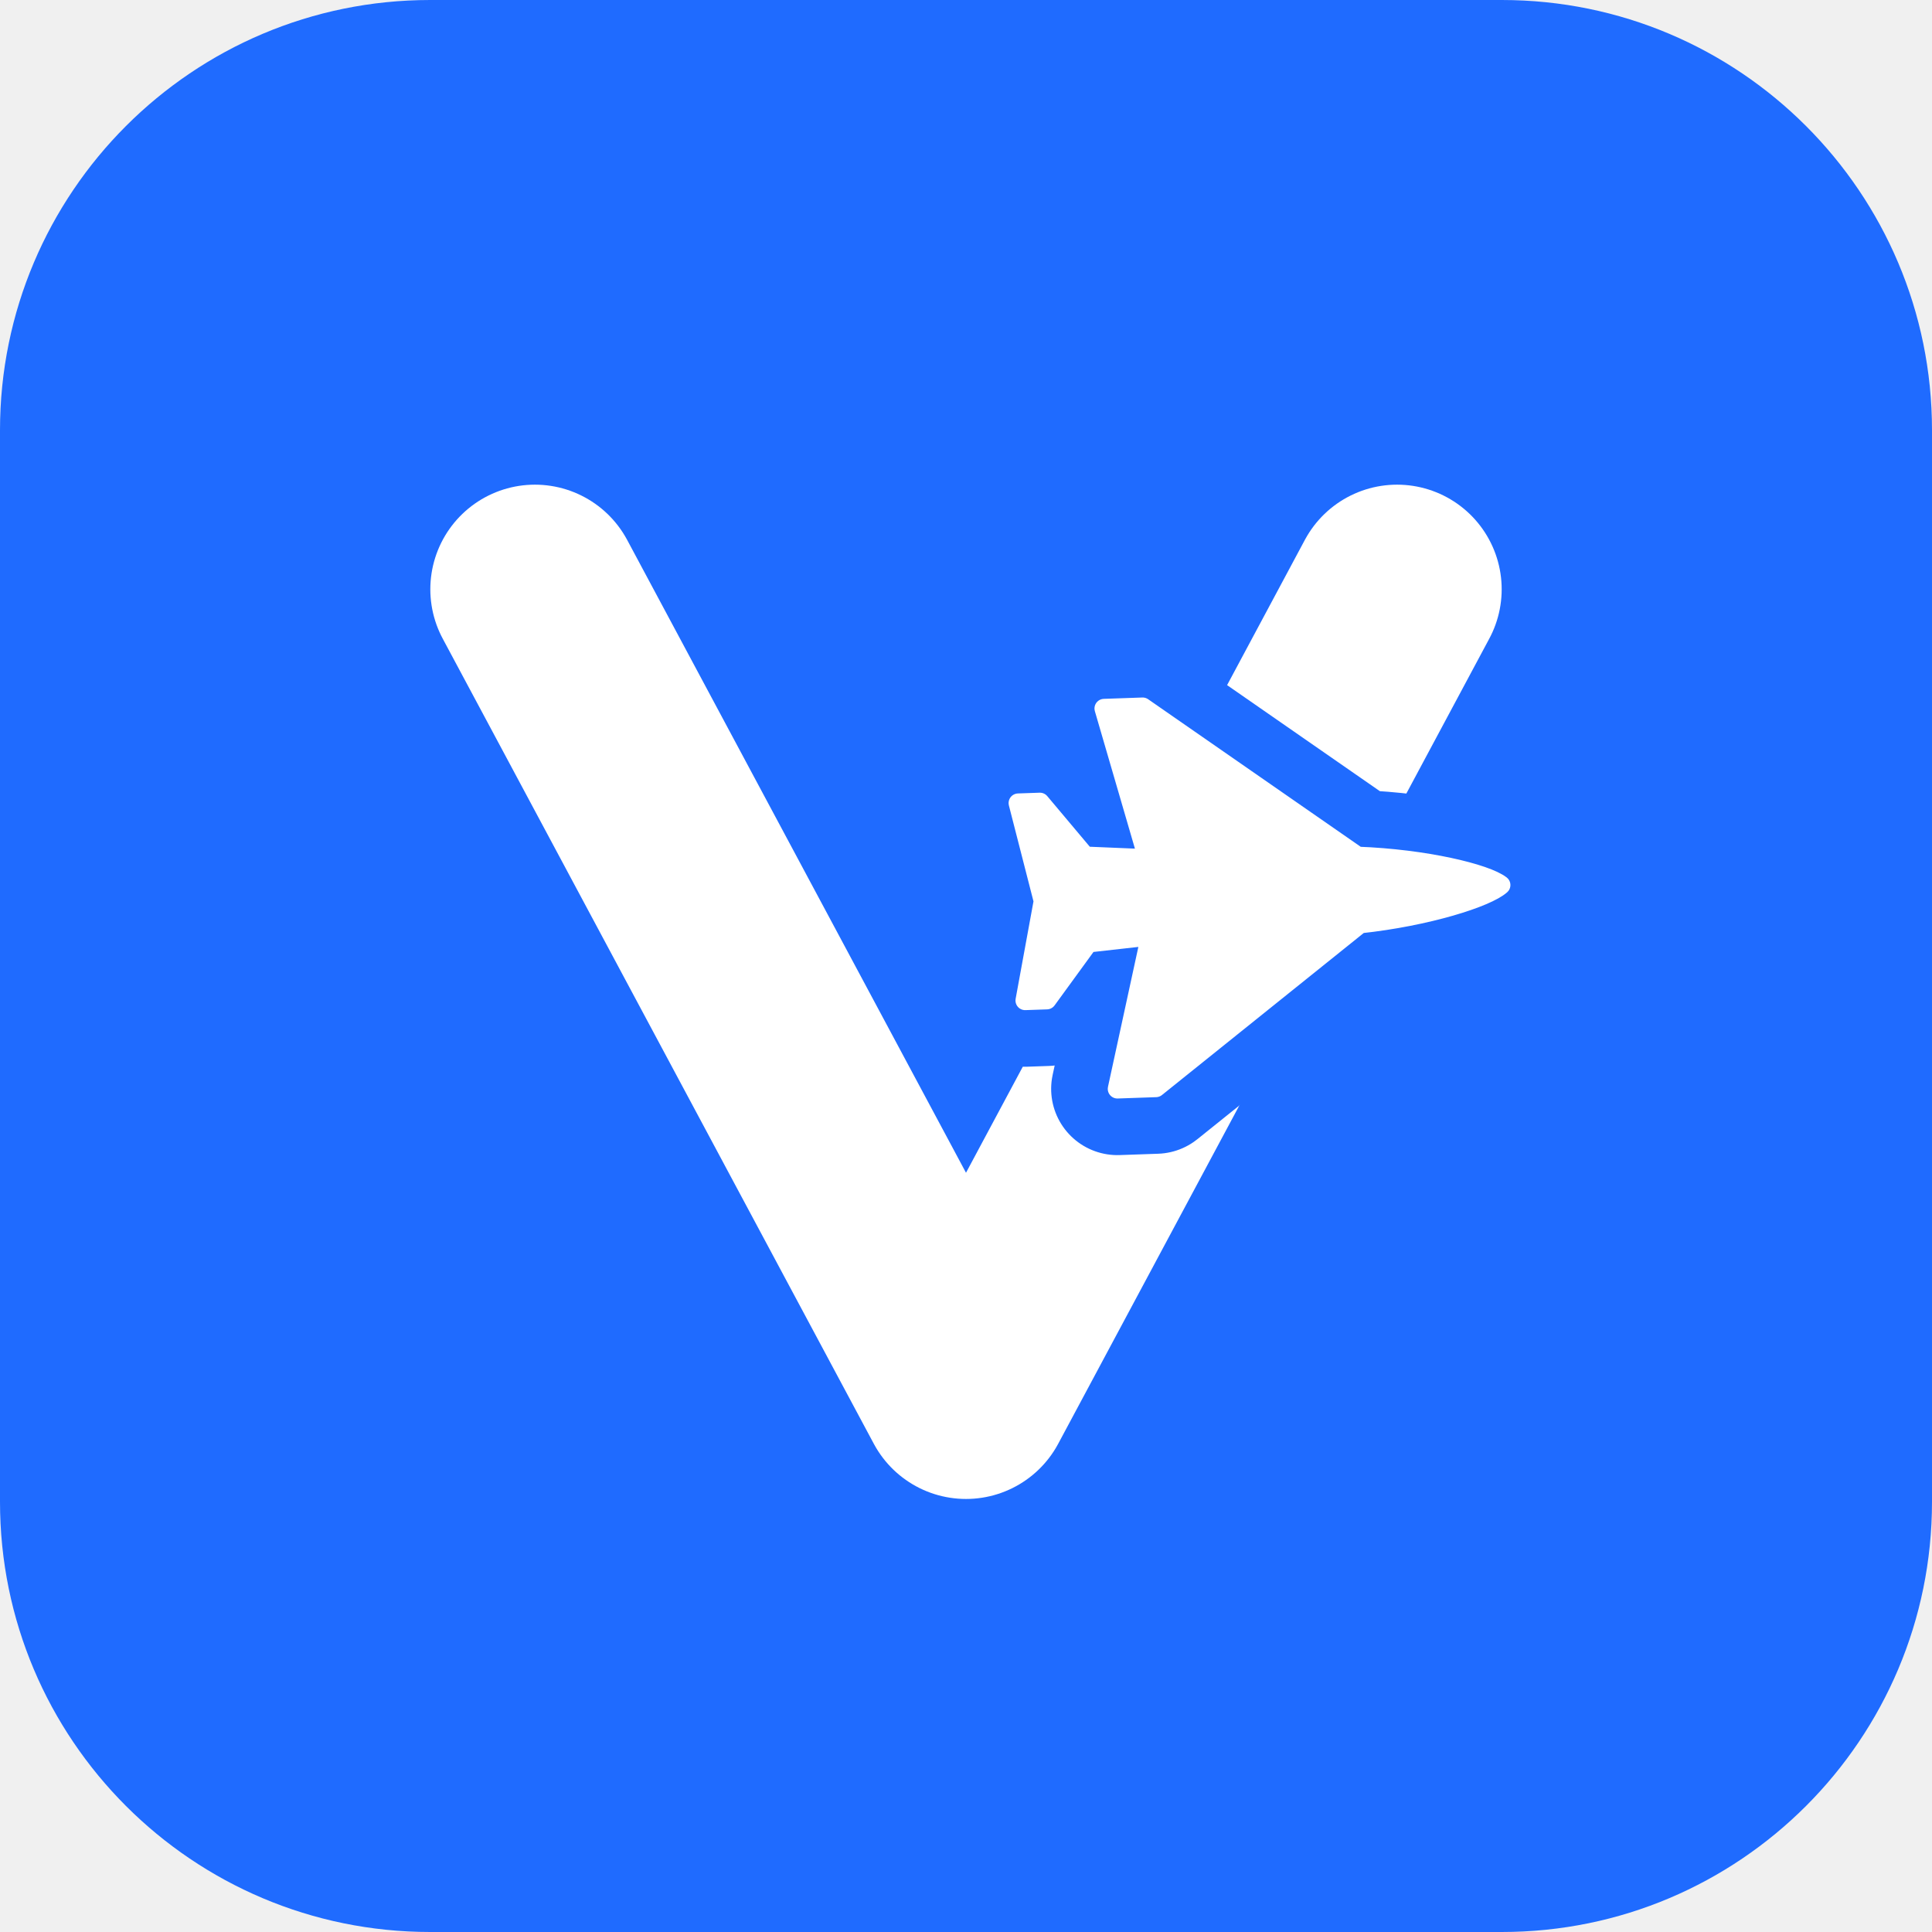
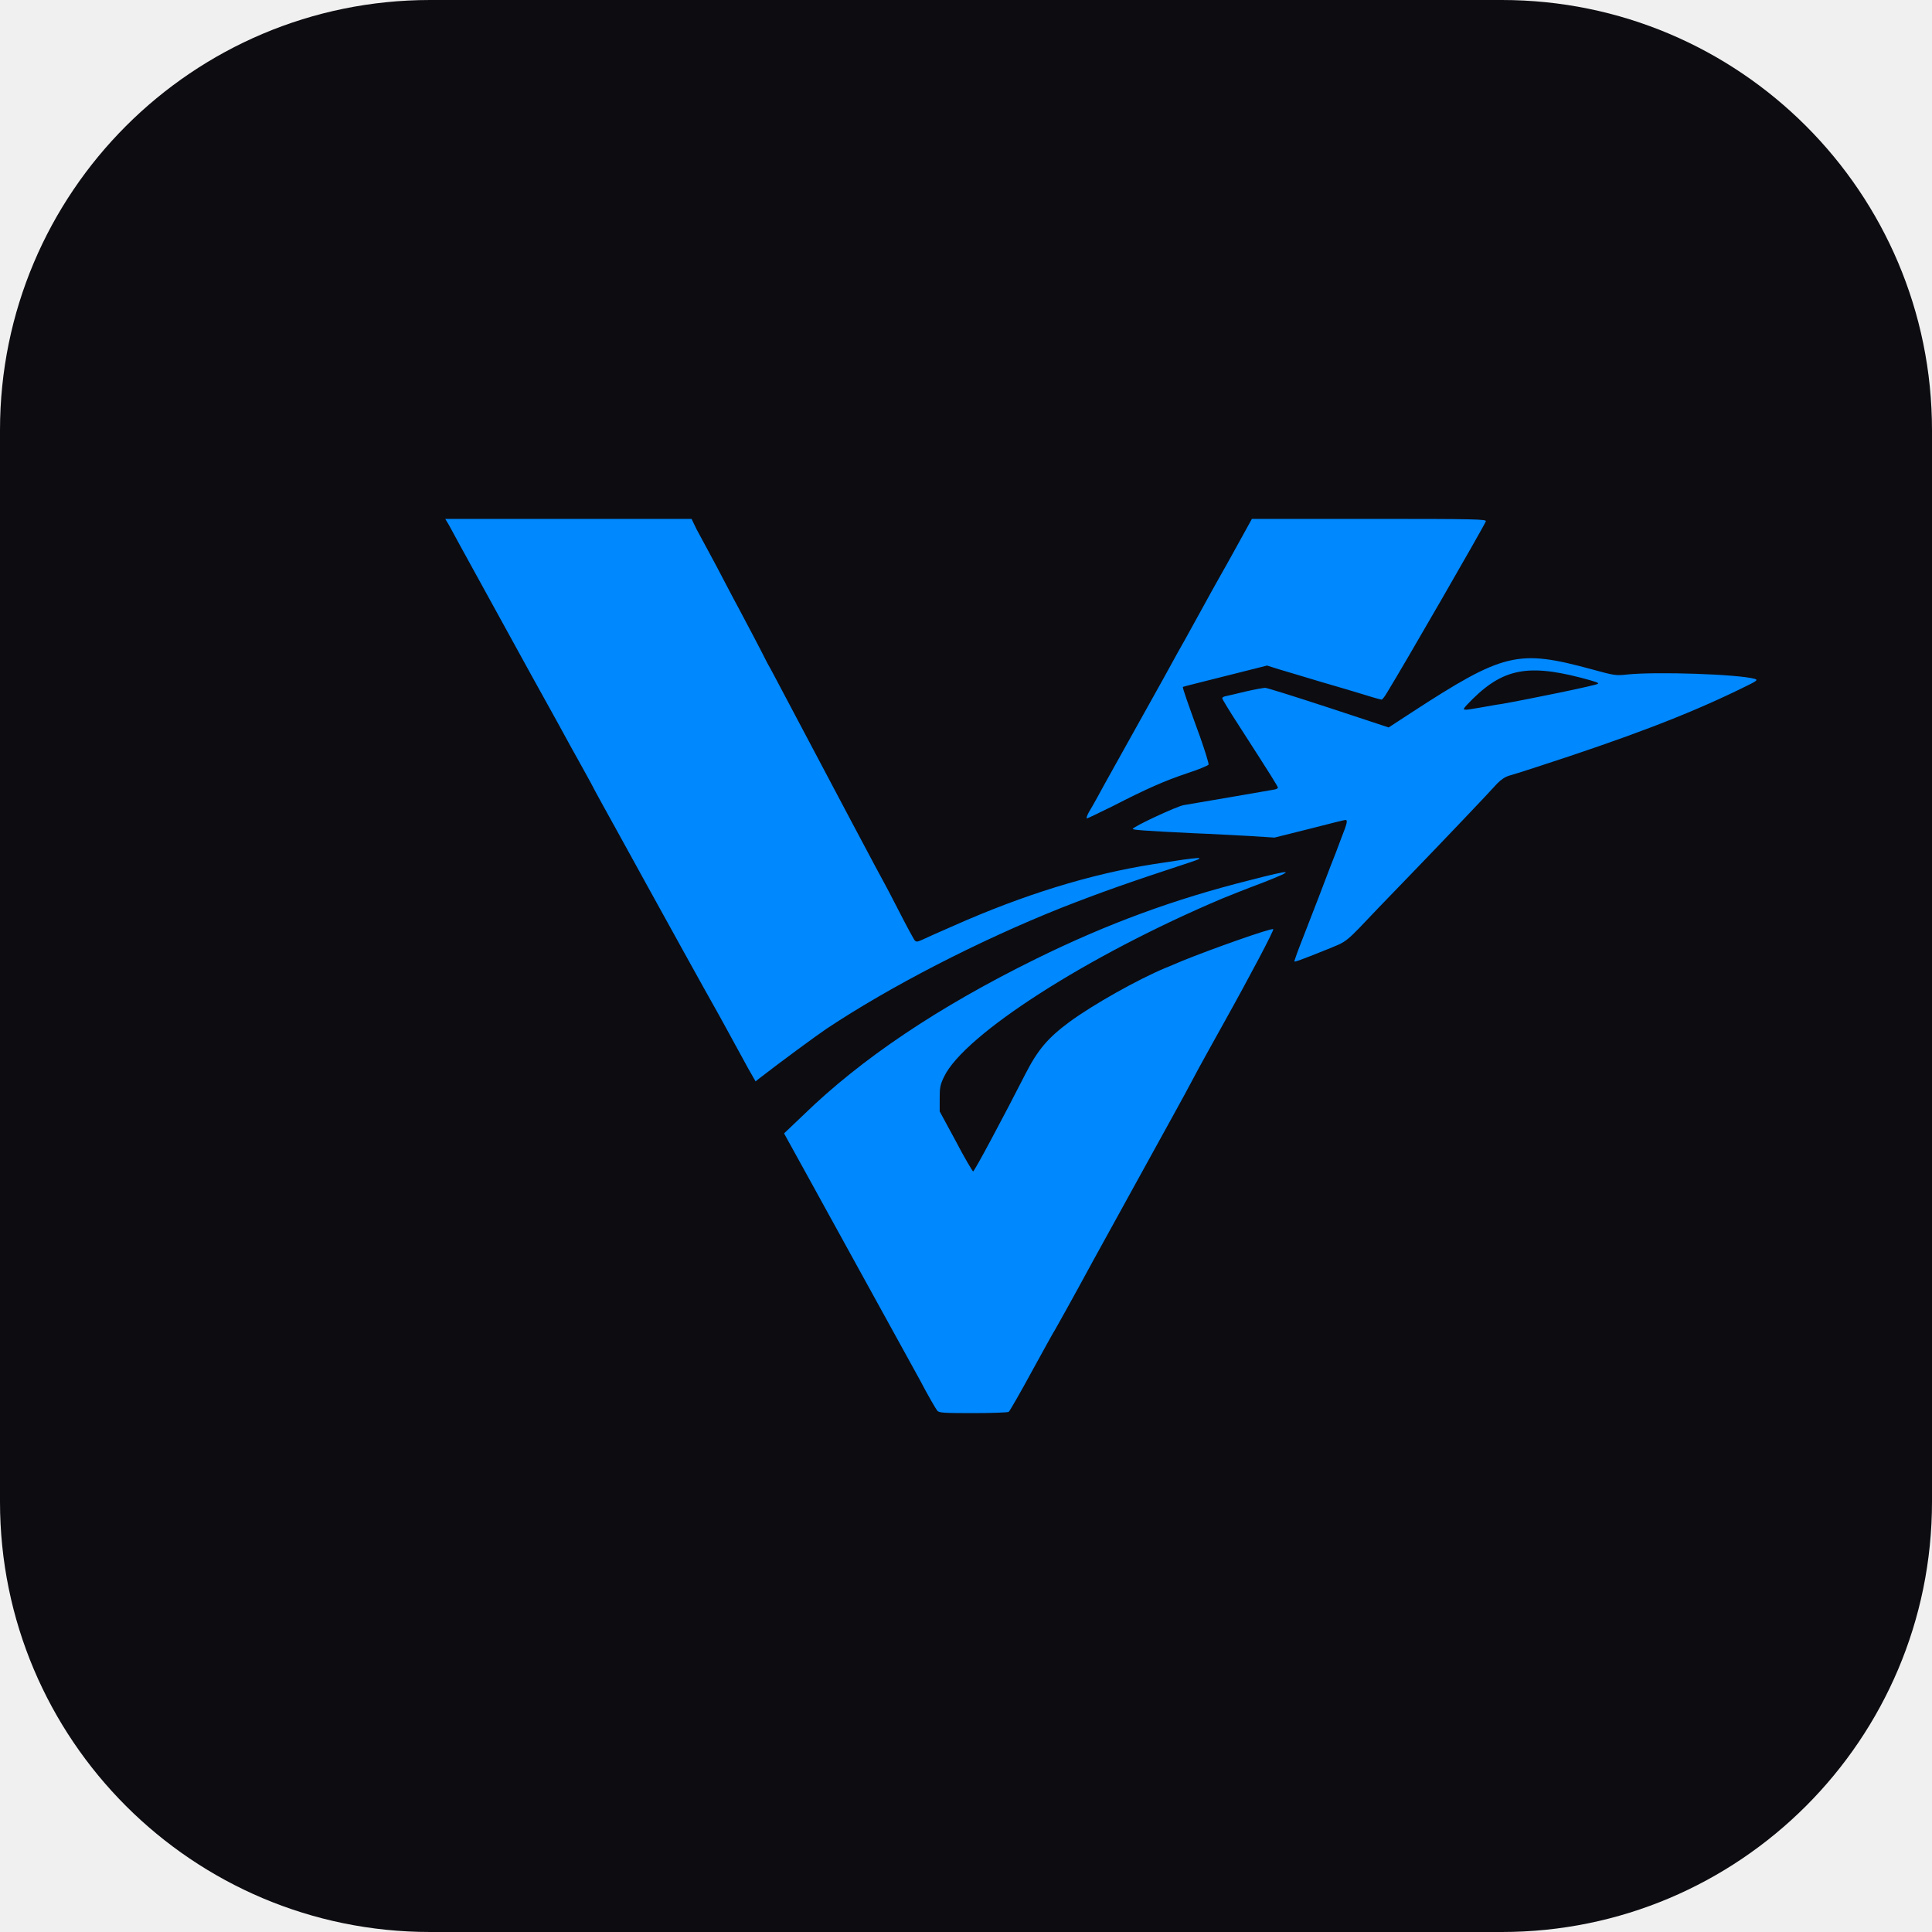
<svg xmlns="http://www.w3.org/2000/svg" viewBox="0 0 512 512">
-   <rect width="512" height="512" rx="114" fill="#1F6BFF" />
-   <g color="#fff" transform="translate(256 262) scale(.84) translate(-256 -256)">
-     <defs>
-       <path id="vj" d="M256 54 C266 66 280 116 284 172 L414 346 L414 378 L288 346 L292 398 L338 434 L338 452 L256 434 L174 452 L174 434 L220 398 L224 346 L98 378 L98 346 L228 172 C232 116 246 66 256 54 Z" transform="translate(348 226) rotate(88) scale(0.38) translate(-256 -256)" />
-       <mask id="vcut" maskUnits="userSpaceOnUse" x="0" y="0" width="512" height="512">
-         <rect width="512" height="512" fill="#fff" />
-         <use href="#vj" fill="#000" stroke="#000" stroke-width="110" stroke-linejoin="round" />
-       </mask>
-     </defs>
-     <path d="M120 130 L256 384 L392 130" fill="none" stroke="currentColor" stroke-width="66" stroke-linecap="round" stroke-linejoin="round" mask="url(#vcut)" />
-     <use href="#vj" fill="currentColor" stroke="currentColor" stroke-width="16" stroke-linejoin="round" />
-   </g>
+   <rect width="512" height="512" rx="114" fill="#0D0C11" />
+   <path fill="#0088FE" fill-rule="evenodd" transform="translate(256 256) scale(.82) translate(-256 -256)" d="M246.7 399.7C246.3 399.2 243.7 394.8 241.1 389.8C236.3 381.1 226.1 362.6 209.6 332.6C207.5 328.8 203.9 322.2 201.5 317.9L197.2 310.1L203.4 304.2C222.2 285.9 247.1 269.2 278.8 253.6C301.8 242.3 323.3 234.4 347.6 228.3C361.9 224.6 362.8 224.8 352.1 229.0C347.0 230.9 341.0 233.3 338.8 234.2C295.3 252.6 255.4 278.2 248.9 291.8C247.6 294.5 247.5 295.4 247.5 298.9L247.5 303.0L252.7 312.6C255.5 318.0 258.1 322.3 258.3 322.4C258.7 322.4 267.9 305.2 275.3 290.7C279.2 283.1 282.5 279.2 289.4 274.1C297.0 268.5 311.6 260.3 320.5 256.6C321.6 256.2 324.0 255.1 326.0 254.3C335.1 250.6 354.8 243.6 355.3 244.1C355.6 244.4 348.2 258.5 338.6 275.7C337.5 277.6 334.3 283.5 331.4 288.7C328.6 294.0 324.8 301.0 322.9 304.4C318.2 313.0 311.0 325.9 297.0 351.4C290.5 363.4 284.9 373.4 284.7 373.7C284.5 373.9 281.2 379.9 277.3 387.0C273.5 394.0 270.1 399.9 269.8 400.1C269.5 400.3 264.4 400.5 258.3 400.5C248.5 400.5 247.3 400.4 246.7 399.7ZM185.6 289.1C184.4 286.8 182.5 283.5 181.5 281.6C180.5 279.8 178.2 275.5 176.3 272.1C171.1 262.9 158.8 240.6 152.9 229.9C150.0 224.7 145.4 216.2 142.6 211.2C139.8 206.1 136.2 199.7 134.8 196.9C133.3 194.2 130.3 188.7 128.1 184.8C126.0 180.9 122.5 174.6 120.4 170.8C118.3 167.0 116.0 162.9 115.3 161.6C112.8 157.0 98.6 131.2 92.6 120.3C91.2 117.7 89.5 114.6 88.9 113.5L87.7 111.5L127.5 111.5L167.3 111.5L169.0 115.0C170.0 116.8 171.8 120.2 173.0 122.4C174.2 124.6 176.6 129.1 178.3 132.4C180.0 135.7 182.0 139.4 182.7 140.7C183.4 142.0 185.4 145.8 187.2 149.2C189.0 152.6 191.1 156.7 191.9 158.3C192.8 159.8 194.6 163.3 196.1 166.1C213.0 198.1 229.4 229.0 229.7 229.4C229.9 229.7 232.0 233.7 234.4 238.4C236.8 243.1 239.1 247.3 239.4 247.7C240.0 248.3 240.3 248.2 241.9 247.5C242.9 247.0 247.4 245.0 252.0 243.0C274.5 233.0 296.1 226.3 316.5 223.1C332.4 220.6 334.5 220.5 328.1 222.6C308.3 229.1 299.3 232.3 286.8 237.2C260.0 247.9 231.5 262.6 210.9 276.3C207.5 278.6 196.2 286.9 189.1 292.4L188.0 293.3L185.6 289.1ZM362.1 254.5C362.1 254.4 362.9 252.0 364.0 249.2C367.8 239.5 372.6 227.0 373.9 223.5C374.7 221.5 376.2 217.7 377.2 214.9C379.3 209.6 379.4 208.8 378.6 208.8C378.3 208.8 373.1 210.1 366.9 211.7L355.7 214.5L347.9 214.0C343.5 213.8 335.4 213.3 329.8 213.1C313.3 212.3 309.9 212.0 309.9 211.7C309.9 211.0 324.3 204.3 326.4 204.0C333.0 202.9 354.4 199.2 355.5 199.0C356.2 198.9 356.8 198.6 356.8 198.4C356.8 198.0 355.4 195.7 344.2 178.3C341.2 173.7 338.8 169.7 338.8 169.5C338.8 169.2 339.3 168.9 339.9 168.8C340.5 168.7 343.4 168.0 346.3 167.3C349.3 166.6 352.2 166.1 352.7 166.1C353.3 166.1 362.5 169.0 373.2 172.5L392.6 178.9L399.8 174.2C429.8 154.7 434.3 153.6 458.2 160.1C465.5 162.1 466.0 162.2 469.6 161.8C479.0 160.8 505.7 161.7 510.9 163.2C512.1 163.6 511.8 163.8 505.8 166.7C488.7 175.0 469.7 182.2 440.1 191.8C436.5 193.0 432.6 194.2 431.5 194.5C430.2 194.9 429.0 195.7 427.7 197.0C425.6 199.4 409.6 216.2 400.7 225.4C397.3 228.9 392.3 234.1 389.5 237.0C378.0 249.1 379.6 247.8 372.3 250.8C364.1 254.1 362.1 254.8 362.1 254.5ZM295.7 206.3C296.4 205.2 297.6 203.0 298.5 201.4C299.3 199.9 301.5 195.9 303.3 192.7C309.2 182.1 313.4 174.6 319.8 163.1C323.2 156.9 326.4 151.1 326.9 150.3C327.4 149.4 329.5 145.6 331.7 141.6C333.8 137.7 337.0 132.0 338.8 128.8C340.6 125.7 343.4 120.5 345.2 117.3L348.4 111.5L386.3 111.5C421.1 111.5 424.3 111.6 424.0 112.3C423.4 113.9 397.4 159.0 392.1 167.6C391.4 168.8 390.6 169.9 390.3 169.9C390.1 169.9 387.8 169.3 385.3 168.5C382.8 167.7 376.3 165.8 370.8 164.2C365.4 162.6 359.2 160.7 357.1 160.1L353.3 158.9L339.8 162.3C332.3 164.2 326.2 165.7 326.1 165.8C325.9 166.0 327.7 171.1 331.7 182.1C333.3 186.6 334.5 190.6 334.4 190.9C334.3 191.2 331.2 192.5 327.5 193.7C320.1 196.2 314.6 198.6 303.3 204.4C299.0 206.5 295.3 208.3 295.1 208.3C294.8 208.3 295.1 207.4 295.7 206.3ZM422.1 172.5C424.4 172.1 427.6 171.5 429.2 171.3C438.2 169.7 459.7 165.3 460.2 164.8C460.6 164.5 459.9 164.2 454.6 162.8C436.7 158.2 428.7 160.1 417.8 171.7C416.2 173.5 416.3 173.5 422.1 172.5Z" />
</svg>
